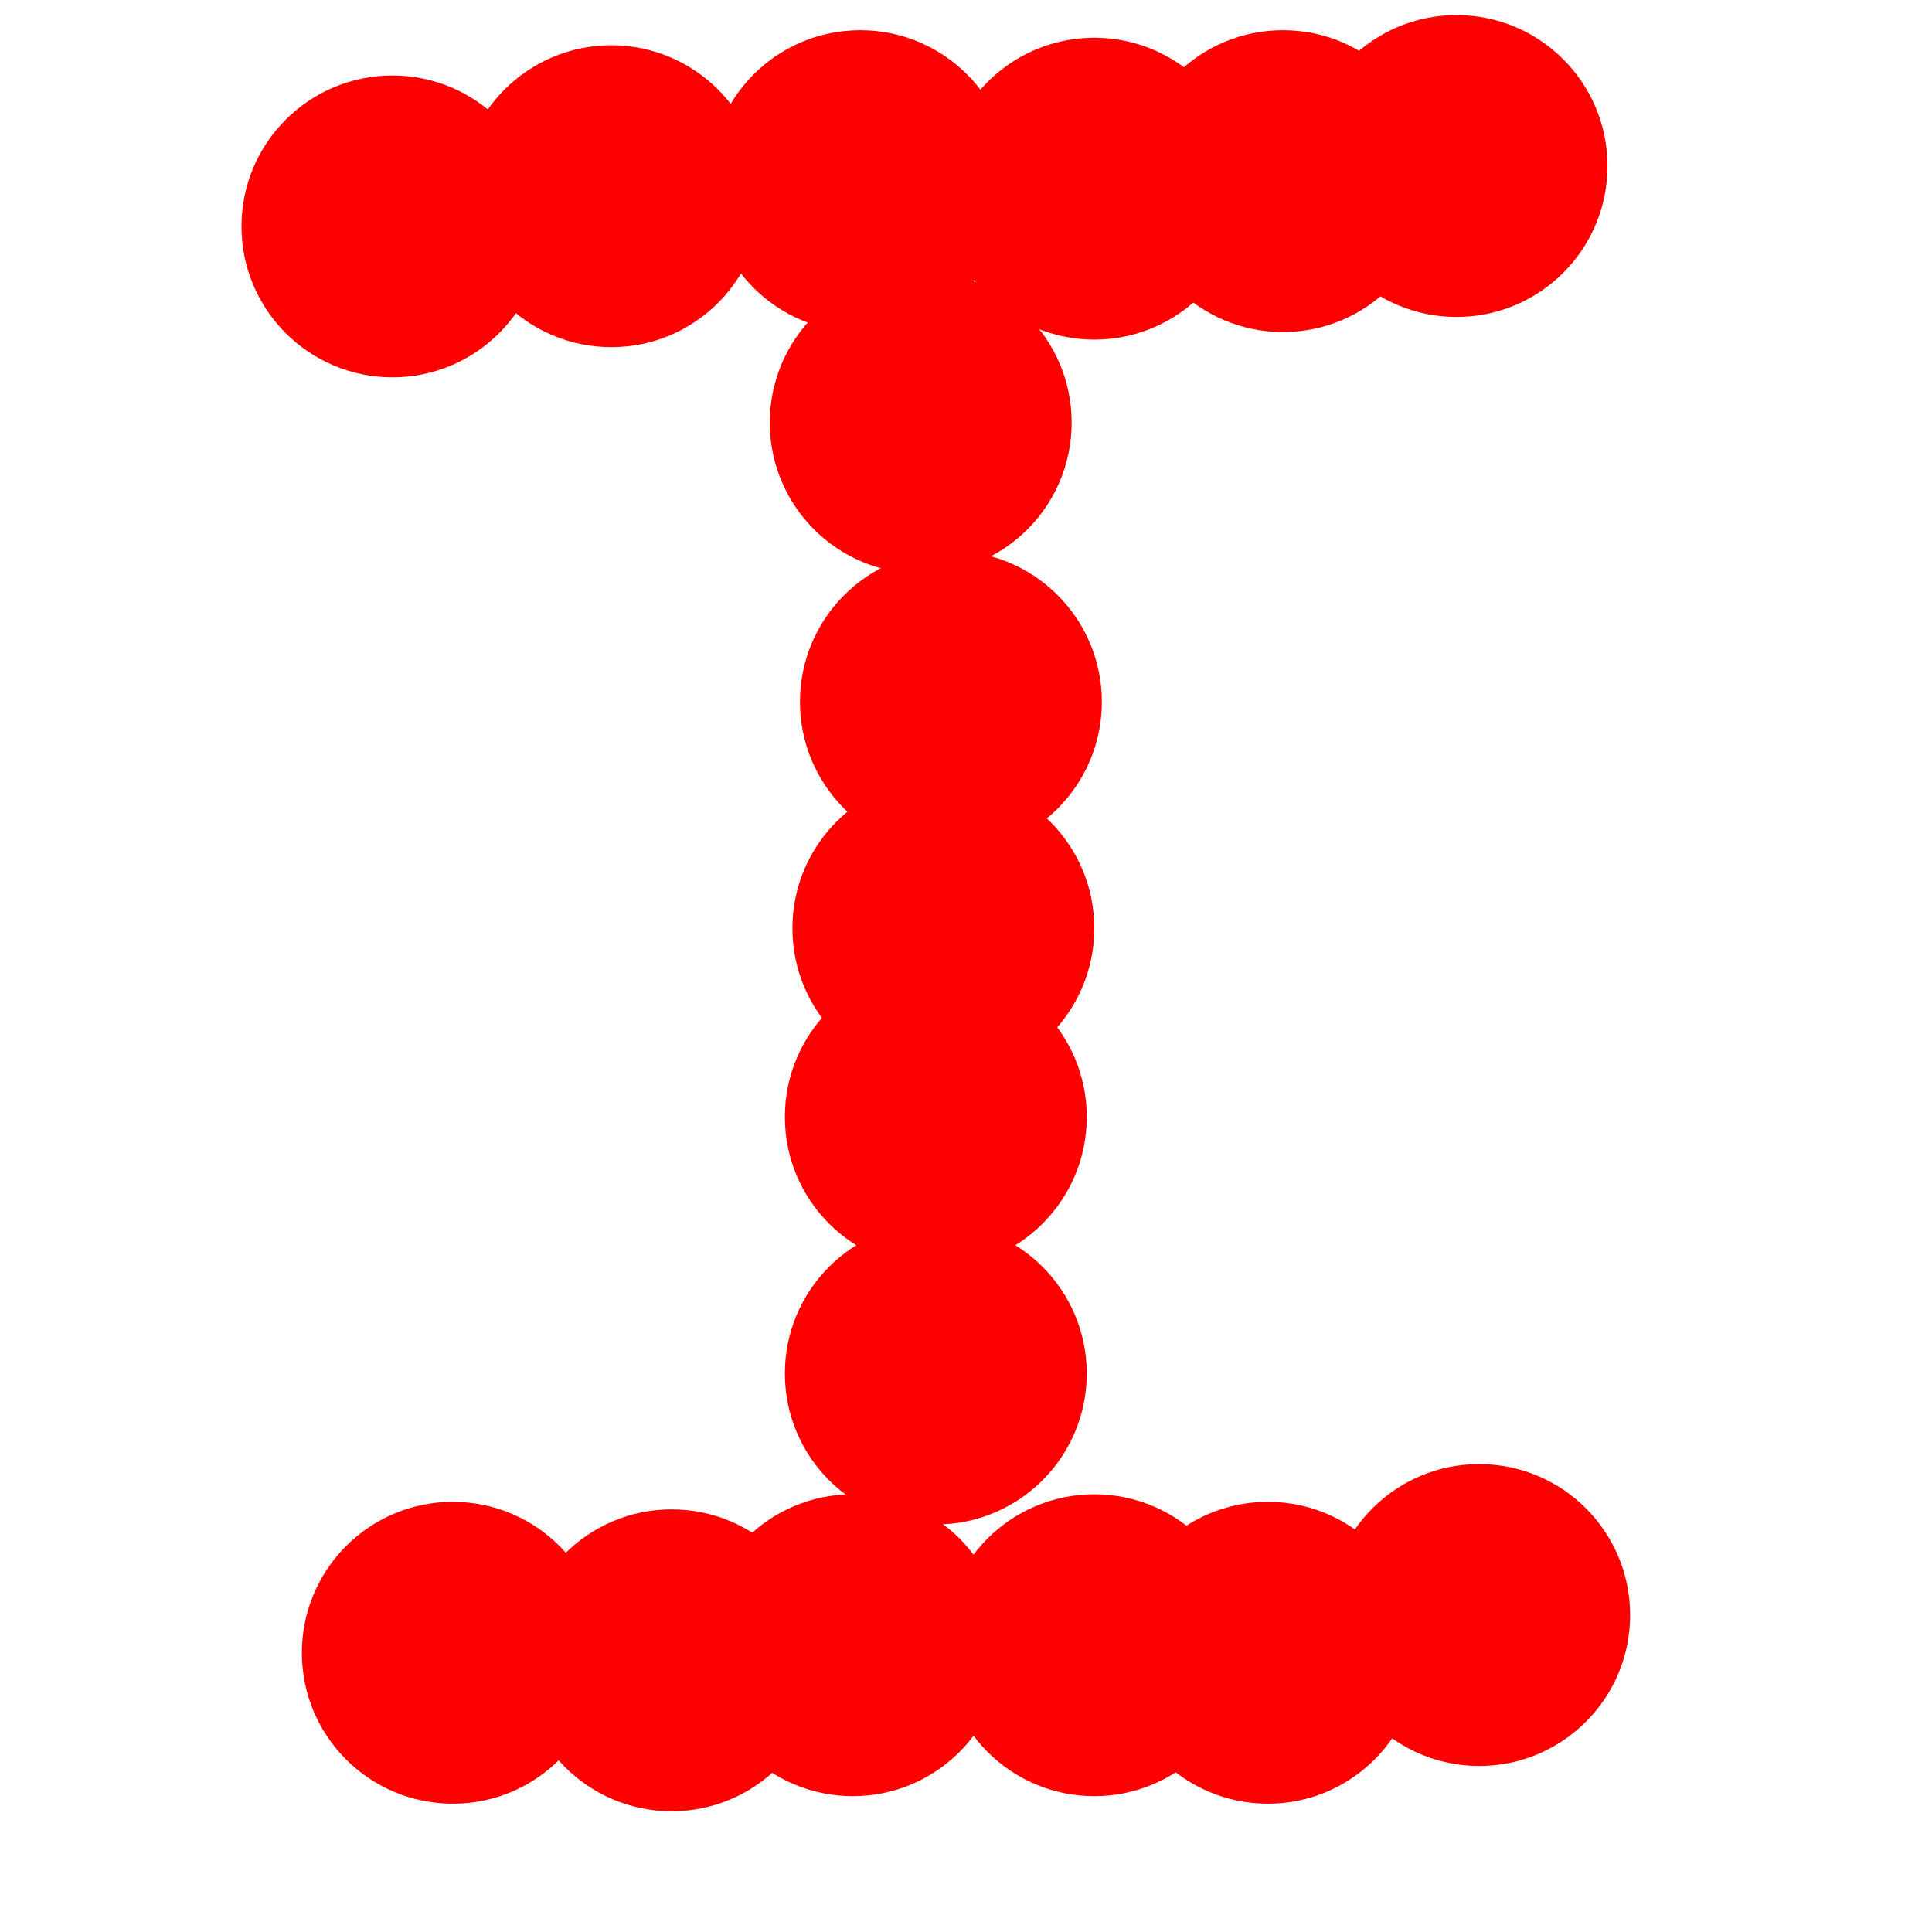
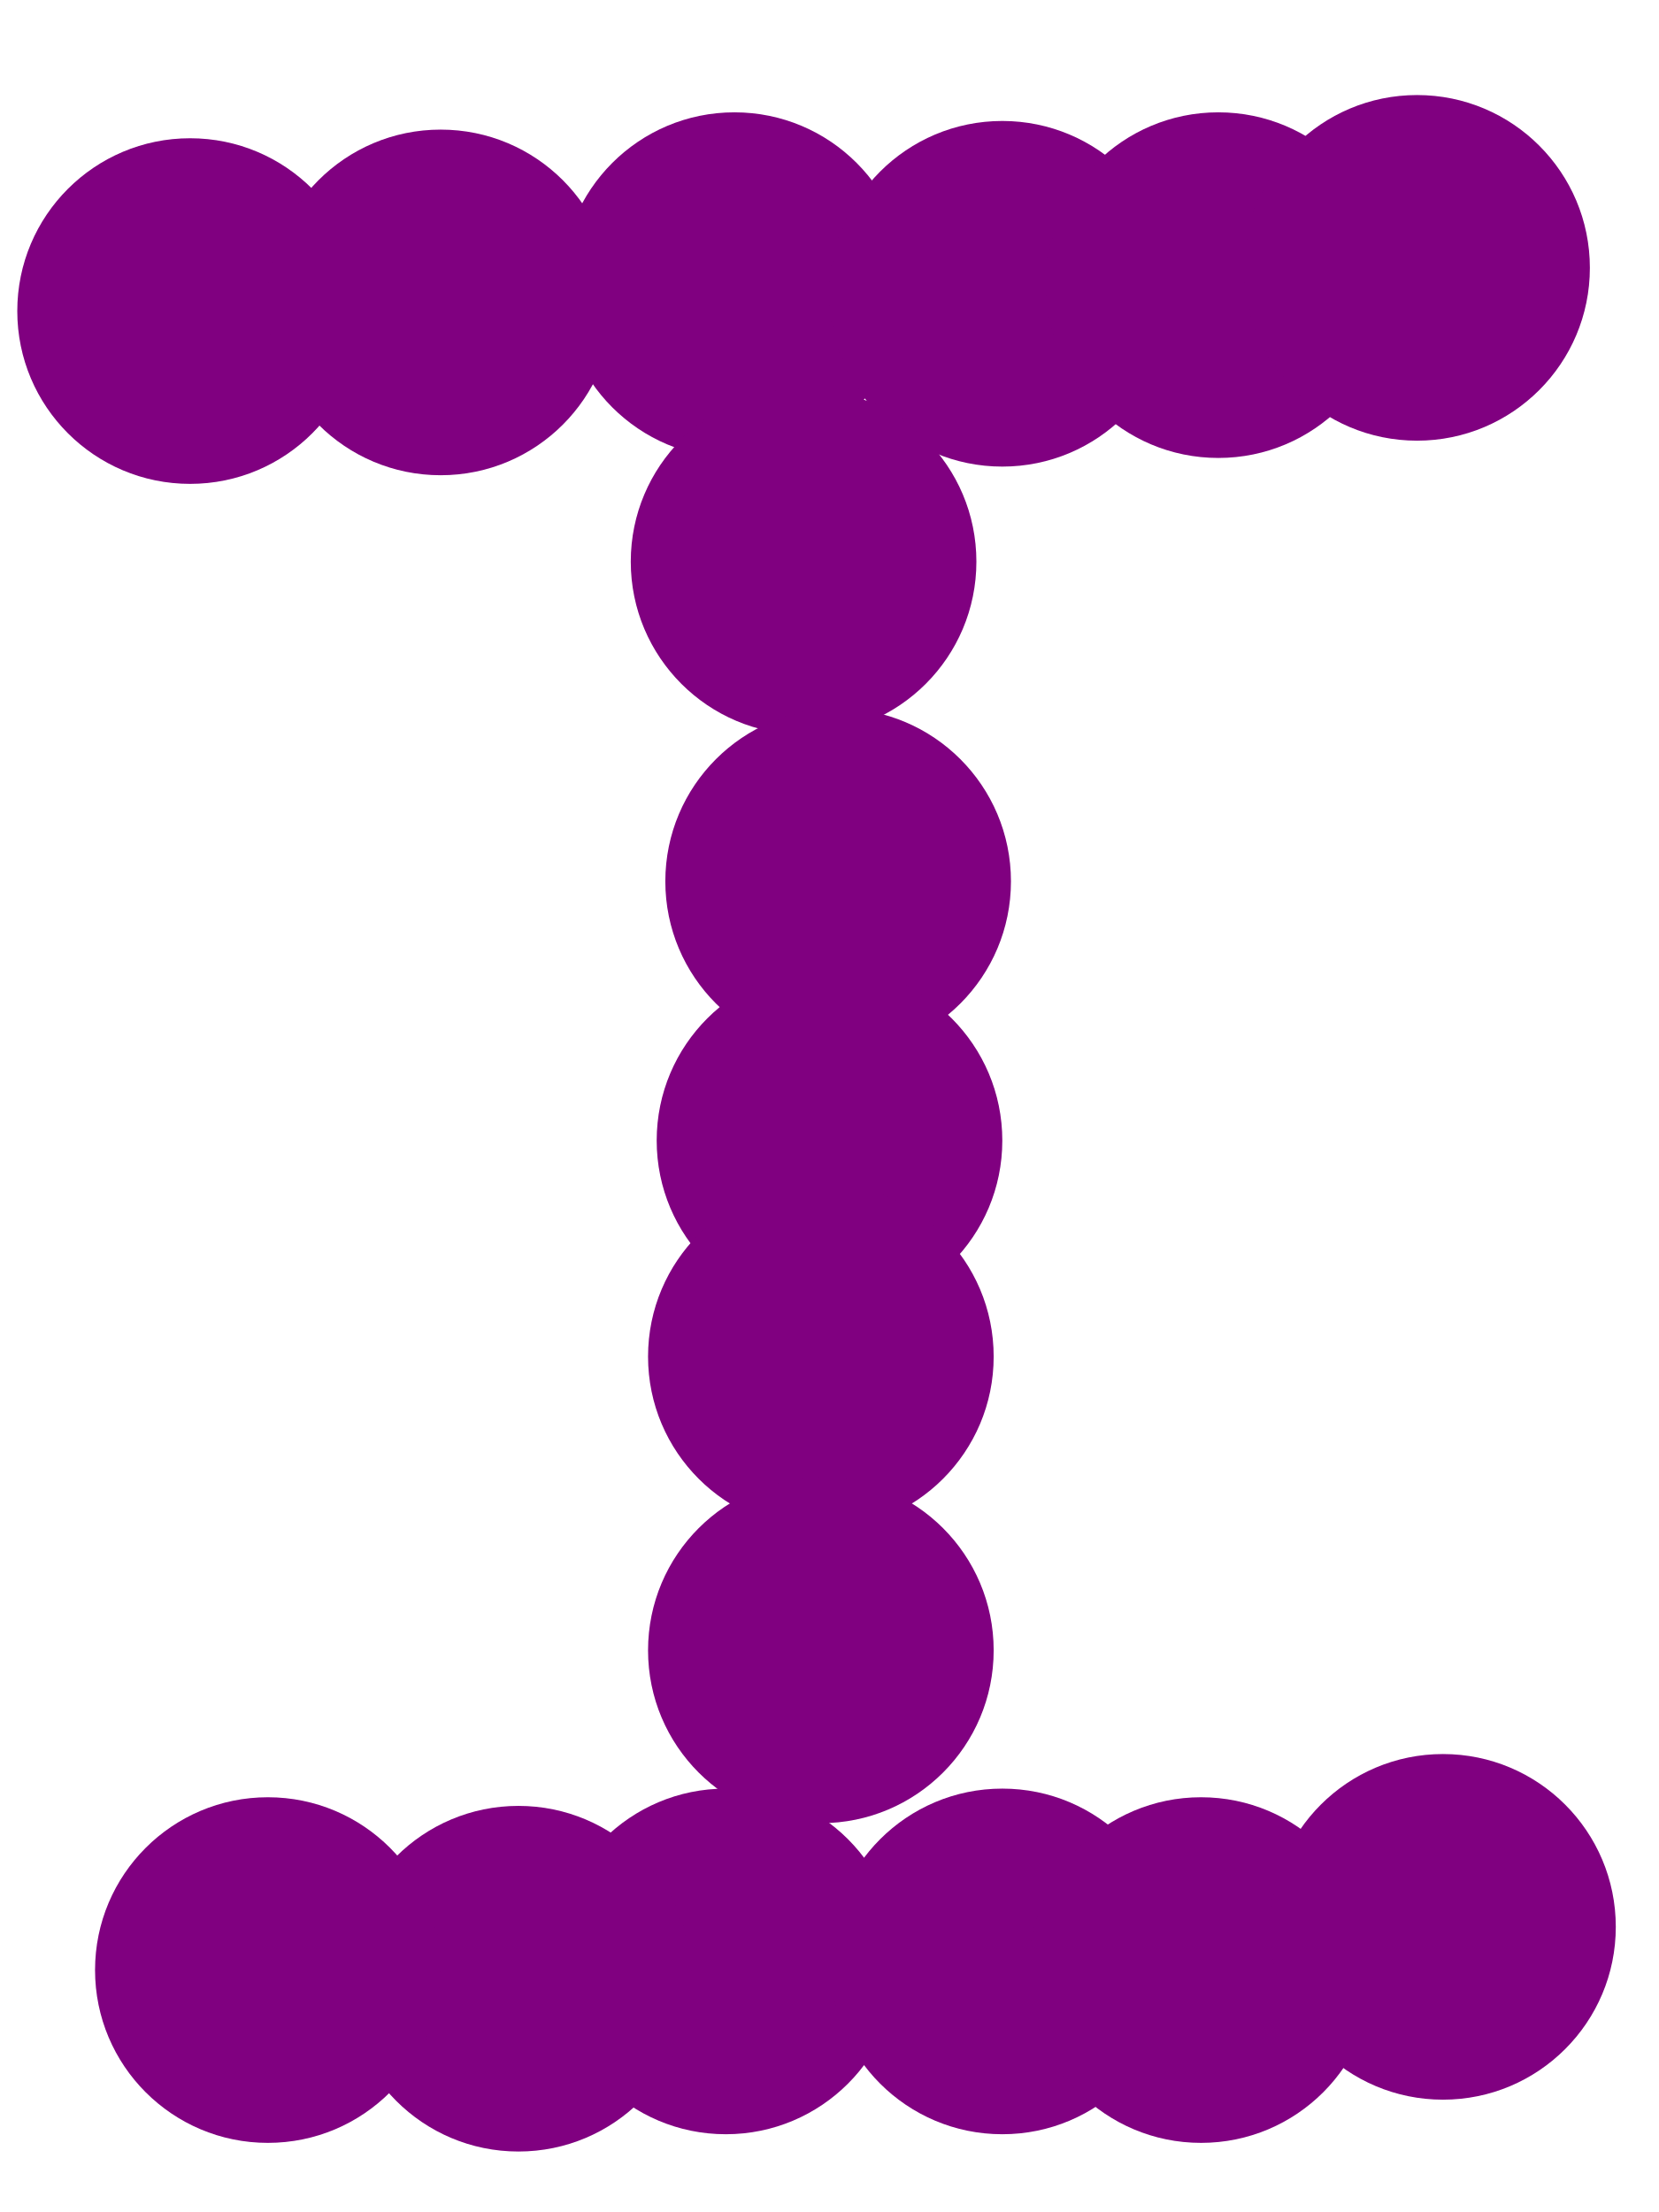
- <svg width="256" height="256">
-   <circle cx="52" cy="30" r="20" fill="#ff0000" />
-   <circle cx="81" cy="26" r="20" fill="#ff0000" />
-   <circle cx="114" cy="24" r="20" fill="#ff0000" />
-   <circle cx="145" cy="25" r="20" fill="#ff0000" />
-   <circle cx="170" cy="24" r="20" fill="#ff0000" />
-   <circle cx="193" cy="22" r="20" fill="#ff0000" />
-   <circle cx="122" cy="56" r="20" fill="#ff0000" />
-   <circle cx="126" cy="93" r="20" fill="#ff0000" />
-   <circle cx="125" cy="123" r="20" fill="#ff0000" />
-   <circle cx="124" cy="148" r="20" fill="#ff0000" />
-   <circle cx="124" cy="182" r="20" fill="#ff0000" />
-   <circle cx="113" cy="218" r="20" fill="#ff0000" />
-   <circle cx="89" cy="220" r="20" fill="#ff0000" />
-   <circle cx="60" cy="219" r="20" fill="#ff0000" />
-   <circle cx="145" cy="218" r="20" fill="#ff0000" />
-   <circle cx="168" cy="219" r="20" fill="#ff0000" />
-   <circle cx="196" cy="214" r="20" fill="#ff0000" />
+ <svg width="192" height="256">
+   <circle cx="22" cy="36" r="20" fill="#800080" />
+   <circle cx="51" cy="35" r="20" fill="#800080" />
+   <circle cx="85" cy="33" r="20" fill="#800080" />
+   <circle cx="116" cy="34" r="20" fill="#800080" />
+   <circle cx="141" cy="33" r="20" fill="#800080" />
+   <circle cx="164" cy="31" r="20" fill="#800080" />
+   <circle cx="93" cy="65" r="20" fill="#800080" />
+   <circle cx="97" cy="102" r="20" fill="#800080" />
+   <circle cx="96" cy="132" r="20" fill="#800080" />
+   <circle cx="95" cy="157" r="20" fill="#800080" />
+   <circle cx="95" cy="191" r="20" fill="#800080" />
+   <circle cx="84" cy="227" r="20" fill="#800080" />
+   <circle cx="60" cy="229" r="20" fill="#800080" />
+   <circle cx="31" cy="228" r="20" fill="#800080" />
+   <circle cx="116" cy="227" r="20" fill="#800080" />
+   <circle cx="139" cy="228" r="20" fill="#800080" />
+   <circle cx="167" cy="223" r="20" fill="#800080" />
</svg>
